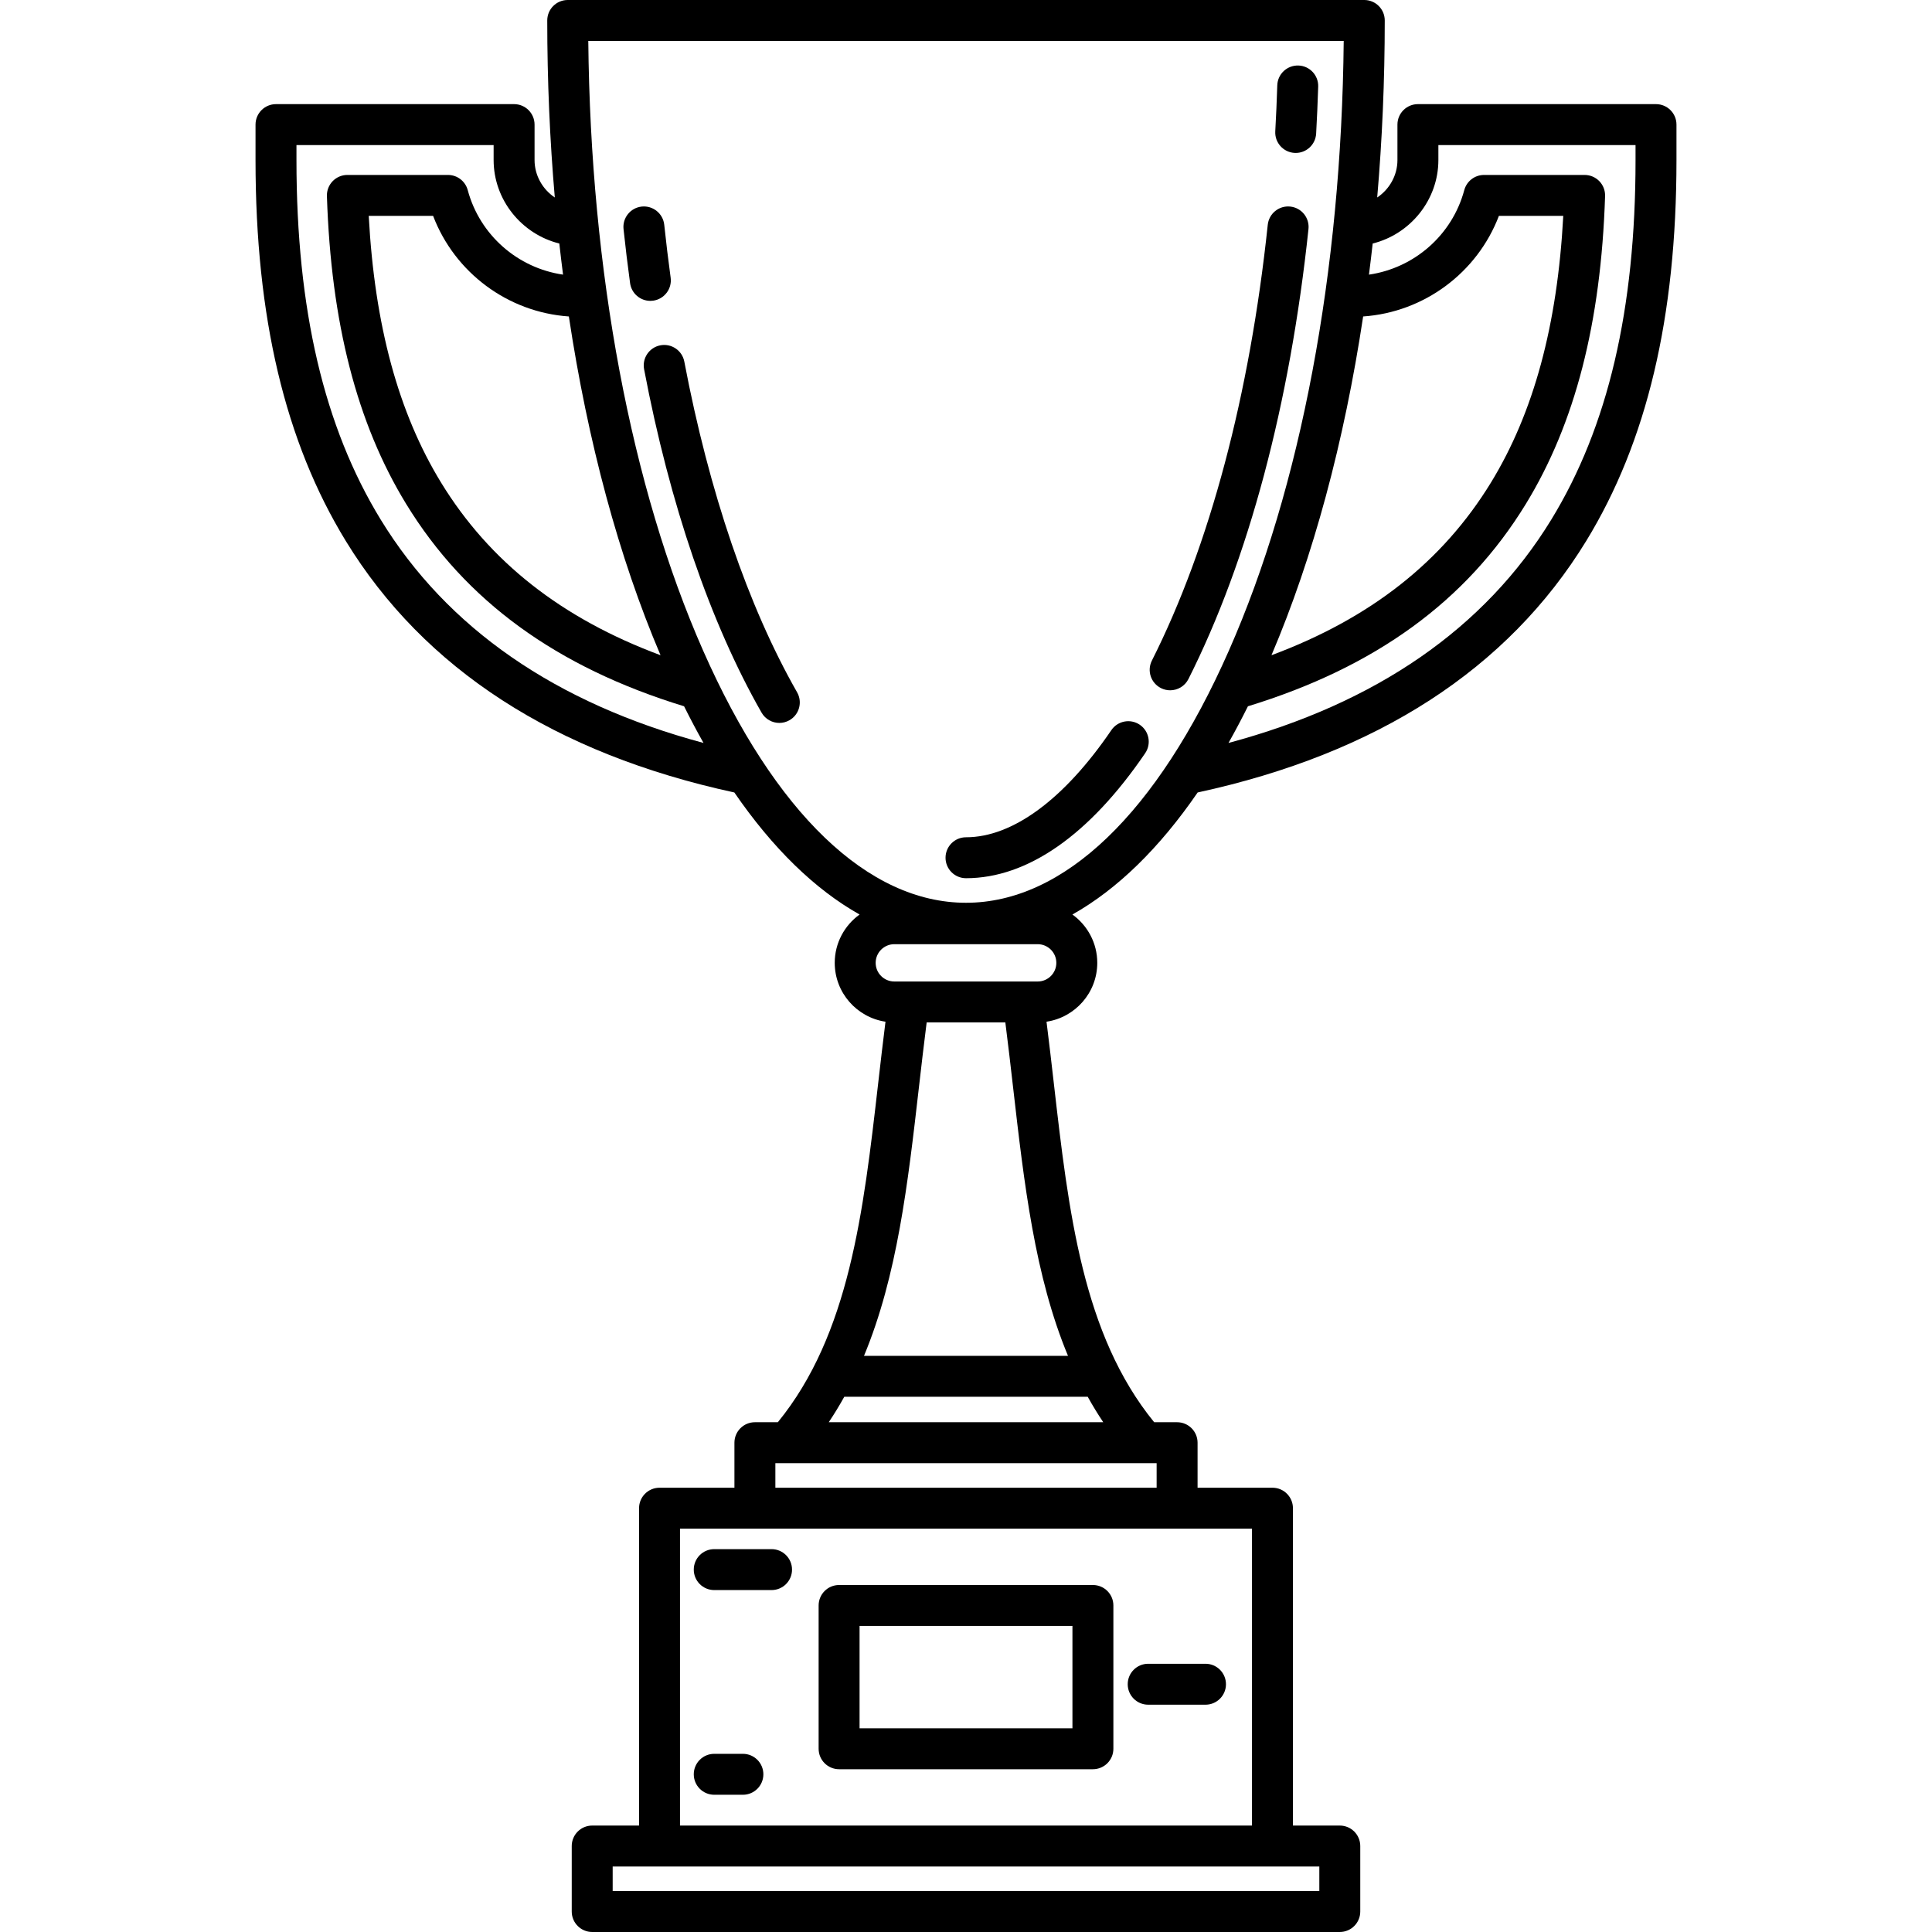
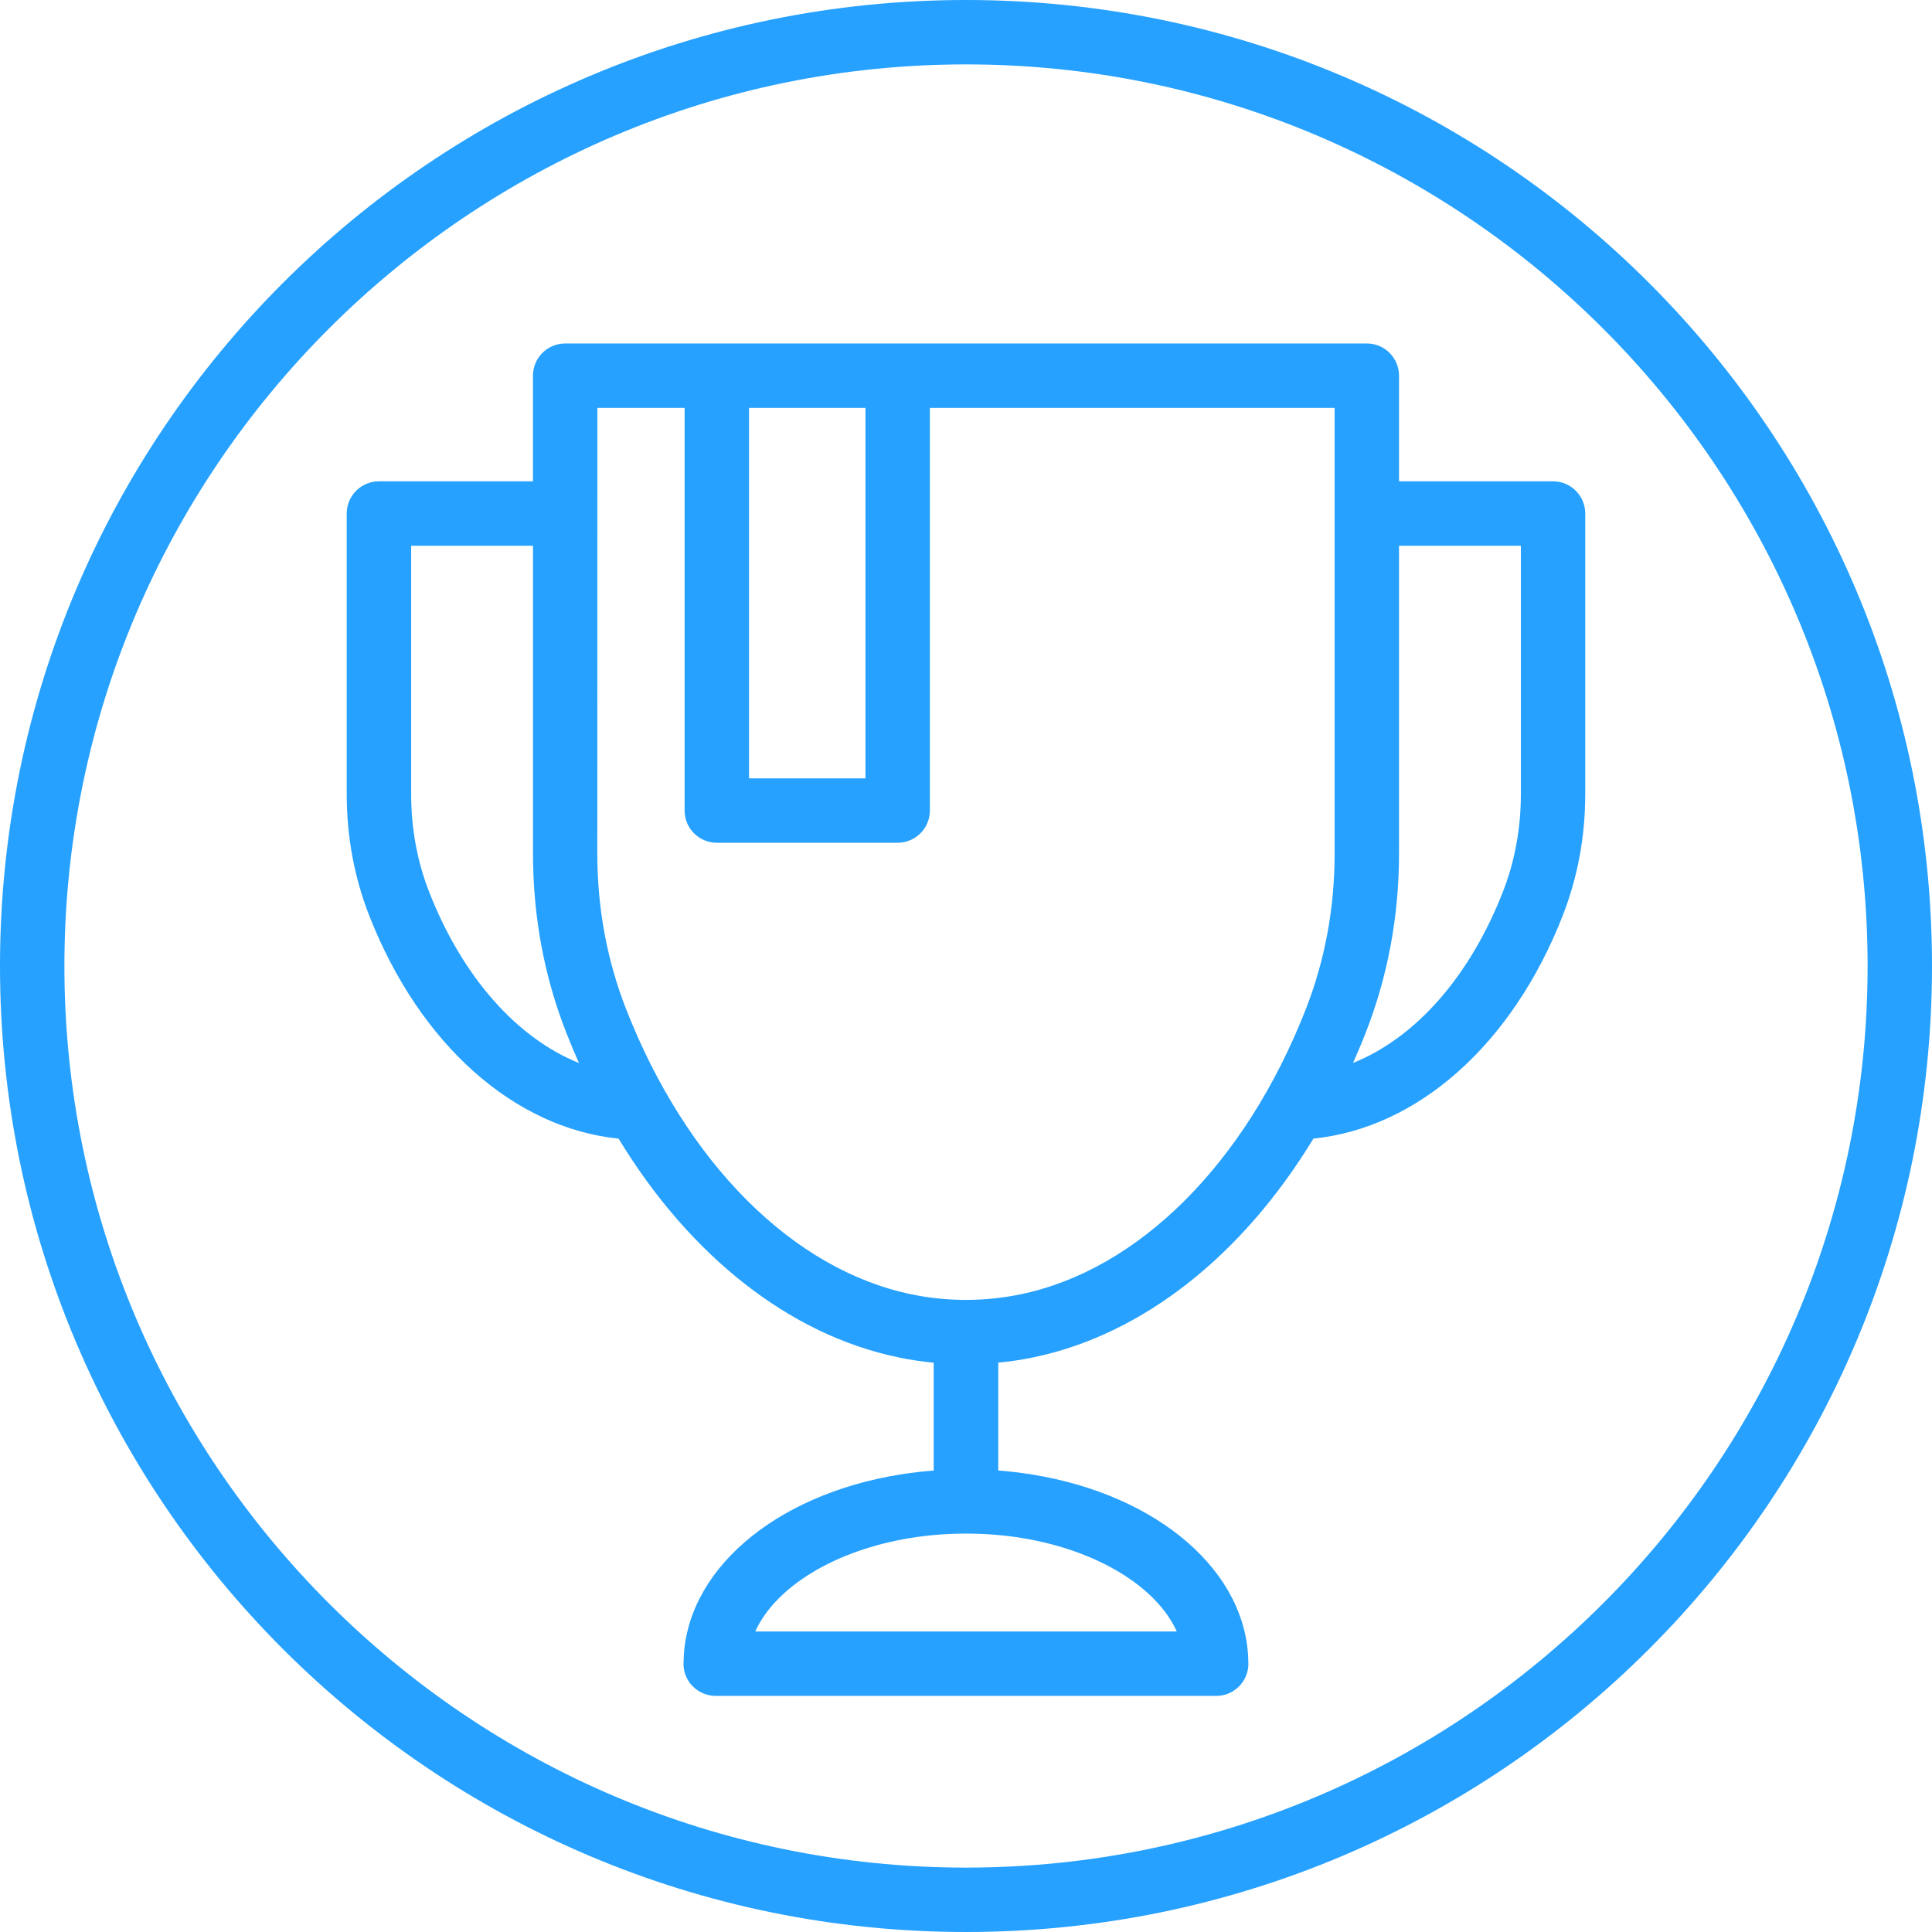
- <svg xmlns="http://www.w3.org/2000/svg" version="1.1" id="Capa_1" x="0px" y="0px" viewBox="0 0 471.936 471.936" style="enable-background:new 0 0 471.936 471.936;" xml:space="preserve">
-   <g>
-     <path d="M159.542,73.447c2.736-0.374,4.651-2.894,4.278-5.63c-0.583-4.27-1.108-8.614-1.563-12.912   c-0.292-2.746-2.757-4.735-5.499-4.446c-2.746,0.291-4.736,2.752-4.446,5.499c0.466,4.397,1.005,8.842,1.601,13.211   c0.342,2.507,2.486,4.325,4.948,4.325C159.085,73.493,159.312,73.478,159.542,73.447z" />
-     <path d="M167.159,88.33c-0.515-2.713-3.137-4.494-5.845-3.979c-2.713,0.515-4.495,3.132-3.979,5.845   c6.26,32.958,16.182,61.961,28.691,83.873c0.922,1.616,2.609,2.522,4.347,2.522c0.84,0,1.692-0.212,2.474-0.659   c2.398-1.369,3.232-4.423,1.863-6.821C182.742,148.148,173.216,120.215,167.159,88.33z" />
-     <path d="M278.42,177.037c-2.283-1.556-5.394-0.964-6.947,1.317c-11.494,16.875-24.104,26.169-35.504,26.169c-2.762,0-5,2.239-5,5   s2.238,5,5,5c15.025,0,30.16-10.561,43.77-30.54C281.292,181.702,280.702,178.591,278.42,177.037z" />
-     <path d="M315.179,50.459c-2.749-0.29-5.208,1.7-5.499,4.445c-4.411,41.639-14.199,78.455-28.307,106.467   c-1.242,2.466-0.249,5.473,2.217,6.715c0.722,0.363,1.489,0.535,2.245,0.535c1.829,0,3.591-1.007,4.47-2.752   c14.644-29.079,24.782-67.085,29.32-109.912C319.916,53.212,317.926,50.75,315.179,50.459z" />
-     <path d="M316.23,37.352c0.095,0.005,0.188,0.008,0.282,0.008c2.634,0,4.84-2.06,4.987-4.723c0.211-3.792,0.38-7.654,0.501-11.478   c0.089-2.76-2.078-5.069-4.838-5.157c-2.769-0.072-5.068,2.079-5.156,4.838c-0.12,3.745-0.285,7.527-0.491,11.241   C311.362,34.839,313.473,37.199,316.23,37.352z" />
-     <path d="M404.518,25.437h-58.16c-2.762,0-5,2.239-5,5v8.648c0,3.788-1.975,7.167-4.944,9.154   c1.218-14.099,1.844-28.562,1.844-43.239c0-2.761-2.238-5-5-5h-194.58c-2.762,0-5,2.239-5,5c0,14.677,0.626,29.14,1.844,43.239   c-2.969-1.987-4.944-5.365-4.944-9.154v-8.648c0-2.761-2.238-5-5-5H67.418c-2.762,0-5,2.239-5,5v8.648   c0,38.371,7.211,68.81,22.046,93.056c19.151,31.289,51.085,51.947,94.917,61.44c9.356,13.62,19.667,23.666,30.593,29.811   c-3.669,2.646-6.071,6.945-6.071,11.804c0,7.291,5.394,13.33,12.397,14.379c-0.639,5.08-1.221,10.134-1.786,15.056   c-3.618,31.532-7.046,61.358-24.509,82.781h-5.603c-2.762,0-5,2.239-5,5v11h-18.297c-2.762,0-5,2.239-5,5v77.523H144.66   c-2.762,0-5,2.239-5,5v16c0,2.761,2.238,5,5,5h182.616c2.762,0,5-2.239,5-5v-16c0-2.761-2.238-5-5-5h-11.445v-77.523   c0-2.761-2.238-5-5-5h-18.297v-11c0-2.761-2.238-5-5-5h-5.602c-17.464-21.424-20.892-51.252-24.51-82.786   c-0.564-4.921-1.146-9.973-1.785-15.051c7.003-1.049,12.397-7.088,12.397-14.379c0-4.859-2.402-9.158-6.072-11.804   c10.927-6.145,21.237-16.192,30.593-29.811c43.831-9.493,75.765-30.152,94.917-61.441c14.834-24.246,22.045-54.684,22.045-93.055   v-8.648C409.518,27.676,407.28,25.437,404.518,25.437z M332.98,77.303c14.896-1.028,27.869-10.685,33.163-24.57h15.722   c-1.437,26.736-7.235,48.092-17.674,65.158c-11.81,19.297-29.41,33.159-53.605,42.163   C320.785,136.107,328.359,107.925,332.98,77.303z M161.352,160.055c-24.195-9.004-41.796-22.866-53.604-42.162   C97.309,100.827,91.51,79.47,90.072,52.734h15.723c5.293,13.885,18.266,23.542,33.162,24.57   C143.578,107.925,151.151,136.107,161.352,160.055z M92.993,126.921c-13.845-22.629-20.575-51.36-20.575-87.836v-3.648h48.161   v3.648c0,9.774,6.88,18.132,16.047,20.397c0.282,2.55,0.59,5.082,0.911,7.604c-11.047-1.604-20.324-9.635-23.284-20.651   c-0.587-2.185-2.567-3.703-4.829-3.703h-24.57c-1.354,0-2.65,0.549-3.592,1.522c-0.942,0.973-1.449,2.286-1.405,3.639   c0.998,30.945,7.331,55.548,19.361,75.217c14.507,23.705,36.744,39.873,67.884,49.415c1.546,3.1,3.127,6.092,4.746,8.957   C135.742,171.797,109.248,153.476,92.993,126.921z M322.276,461.936H149.66v-6h172.616V461.936z M305.831,445.936H166.105v-72.523   h139.726V445.936z M189.402,363.413v-6h93.132v6H189.402z M202.442,347.413c1.357-2.026,2.615-4.101,3.792-6.217h59.469   c1.177,2.117,2.435,4.191,3.792,6.217H202.442z M260.883,331.195h-49.83c8.125-19.538,10.712-42.033,13.395-65.423   c0.602-5.241,1.224-10.631,1.91-16.018h19.221c0.686,5.385,1.309,10.773,1.909,16.012   C250.172,289.16,252.756,311.656,260.883,331.195z M253.477,239.754h-35.019c-2.513,0-4.557-2.044-4.557-4.557   s2.044-4.557,4.557-4.557h35.019c2.513,0,4.558,2.044,4.558,4.557S255.99,239.754,253.477,239.754z M235.969,220.523   c-23.886,0-46.692-21.879-64.22-61.608C154.167,119.063,144.257,66.348,143.703,10h184.531   c-0.555,56.347-10.464,109.063-28.046,148.916C282.661,198.644,259.854,220.523,235.969,220.523z M399.518,39.085   c0,36.476-6.73,65.207-20.574,87.835c-16.255,26.556-42.75,44.876-78.855,54.564c1.619-2.865,3.2-5.857,4.746-8.957   c31.14-9.543,53.377-25.71,67.885-49.416c12.03-19.668,18.362-44.272,19.359-75.216c0.044-1.354-0.463-2.667-1.405-3.639   c-0.941-0.973-2.237-1.522-3.592-1.522h-24.569c-2.262,0-4.241,1.518-4.829,3.702c-2.96,11.015-12.239,19.046-23.284,20.651   c0.321-2.522,0.629-5.054,0.911-7.604c9.167-2.265,16.047-10.623,16.047-20.397v-3.648h48.16V39.085z" />
-     <path d="M266.969,387.174h-62c-2.762,0-5,2.239-5,5v35c0,2.761,2.238,5,5,5h62c2.762,0,5-2.239,5-5v-35   C271.969,389.413,269.73,387.174,266.969,387.174z M261.969,422.174h-52v-25h52V422.174z" />
-     <path d="M188.471,378.413h-14c-2.762,0-5,2.239-5,5s2.238,5,5,5h14c2.762,0,5-2.239,5-5S191.233,378.413,188.471,378.413z" />
-     <path d="M275.471,411.413c0,2.761,2.238,5,5,5h14c2.762,0,5-2.239,5-5s-2.238-5-5-5h-14   C277.71,406.413,275.471,408.651,275.471,411.413z" />
-     <path d="M181.471,428.413h-7c-2.762,0-5,2.239-5,5s2.238,5,5,5h7c2.762,0,5-2.239,5-5S184.233,428.413,181.471,428.413z" />
+ <svg xmlns="http://www.w3.org/2000/svg" width="60px" height="60px" viewBox="0 0 60 60" version="1.1">
+   <g id="Approved-Screens" stroke="none" stroke-width="1" fill="none" fill-rule="evenodd">
+     <g id="Complete-|-Congratulations" transform="translate(-739, -222)" fill="#26A1FF" fill-rule="nonzero">
+       <g id="np_trophy_925638_000000" transform="translate(739, 222)">
+         <path d="M30,0 C13.432,0 0,13.432 0,30 C0,46.568 13.432,60 30,60 C46.568,60 60,46.568 60,30 C60,13.432 46.568,0 30,0 Z M30,58 C14.56,58 2,45.44 2,30 C2,14.56 14.56,2 30,2 C45.44,2 58,14.56 58,30 C58,45.44 45.44,58 30,58 Z" id="Shape" />
+         <path d="M48.232,14.948 L43.448,14.948 L43.448,11.667 C43.448,11.115 43,10.667 42.448,10.667 L17.552,10.667 C17,10.667 16.552,11.115 16.552,11.667 L16.552,14.948 L11.768,14.948 C11.216,14.948 10.768,15.396 10.768,15.948 L10.768,24.669 C10.768,25.987 11.005,27.258 11.469,28.44 C13.034,32.432 15.964,35.031 19.211,35.362 C21.414,38.99 24.508,41.453 27.901,42.154 C27.903,42.154 27.906,42.157 27.909,42.157 C28.268,42.232 28.633,42.284 28.997,42.321 L28.997,45.67 C28.643,45.696 28.291,45.737 27.953,45.792 C24.005,46.428 21.247,48.831 21.229,51.641 C21.229,51.649 21.226,51.657 21.226,51.667 C21.226,52.013 21.401,52.318 21.666,52.495 C21.83,52.605 22.023,52.667 22.231,52.667 L22.239,52.667 L37.763,52.667 L37.77,52.667 C37.979,52.667 38.171,52.605 38.33,52.495 C38.596,52.316 38.77,52.011 38.77,51.667 C38.77,51.659 38.768,51.651 38.768,51.641 C38.75,48.829 35.992,46.428 32.049,45.792 C31.708,45.735 31.356,45.696 31.002,45.667 L31.002,42.318 C31.369,42.282 31.734,42.23 32.091,42.154 C32.093,42.154 32.096,42.152 32.099,42.152 C35.492,41.448 38.586,38.987 40.789,35.36 C44.036,35.031 46.968,32.432 48.531,28.438 C48.994,27.253 49.231,25.982 49.231,24.664 L49.231,15.948 C49.231,15.396 48.783,14.948 48.231,14.948 L48.232,14.948 Z M26.878,12.667 L26.878,24.172 L23.261,24.172 L23.261,12.667 L26.878,12.667 Z M13.331,27.708 C12.959,26.758 12.769,25.734 12.769,24.666 L12.769,16.948 L16.553,16.948 L16.553,26.51 C16.553,28.451 16.899,30.323 17.587,32.073 C17.712,32.393 17.844,32.706 17.98,33.013 C16.058,32.24 14.365,30.349 13.331,27.708 L13.331,27.708 Z M36.545,50.667 L23.456,50.667 C24.073,49.294 25.912,48.146 28.279,47.763 C29.38,47.583 30.617,47.581 31.727,47.763 C34.091,48.146 35.93,49.294 36.545,50.667 L36.545,50.667 Z M31.685,40.198 L31.68,40.198 C30.584,40.427 29.417,40.427 28.318,40.198 L28.313,40.198 C24.636,39.44 21.321,36.13 19.446,31.344 C18.852,29.828 18.55,28.201 18.55,26.511 L18.552,12.667 L21.261,12.667 L21.261,25.172 C21.261,25.724 21.709,26.172 22.261,26.172 L27.878,26.172 C28.43,26.172 28.878,25.724 28.878,25.172 L28.878,12.667 L41.448,12.667 L41.448,26.511 C41.448,28.201 41.146,29.828 40.552,31.344 C38.677,36.131 35.364,39.441 31.685,40.198 L31.685,40.198 Z M47.232,24.667 C47.232,25.734 47.042,26.758 46.669,27.708 C45.636,30.349 43.943,32.24 42.021,33.01 C42.156,32.703 42.289,32.391 42.414,32.07 C43.099,30.32 43.448,28.448 43.448,26.508 L43.448,16.948 L47.232,16.948 L47.232,24.667 Z" id="Shape" />
+       </g>
+     </g>
  </g>
-   <g>
- </g>
-   <g>
- </g>
-   <g>
- </g>
-   <g>
- </g>
-   <g>
- </g>
-   <g>
- </g>
-   <g>
- </g>
-   <g>
- </g>
-   <g>
- </g>
-   <g>
- </g>
-   <g>
- </g>
-   <g>
- </g>
-   <g>
- </g>
-   <g>
- </g>
-   <g>
- </g>
</svg>
